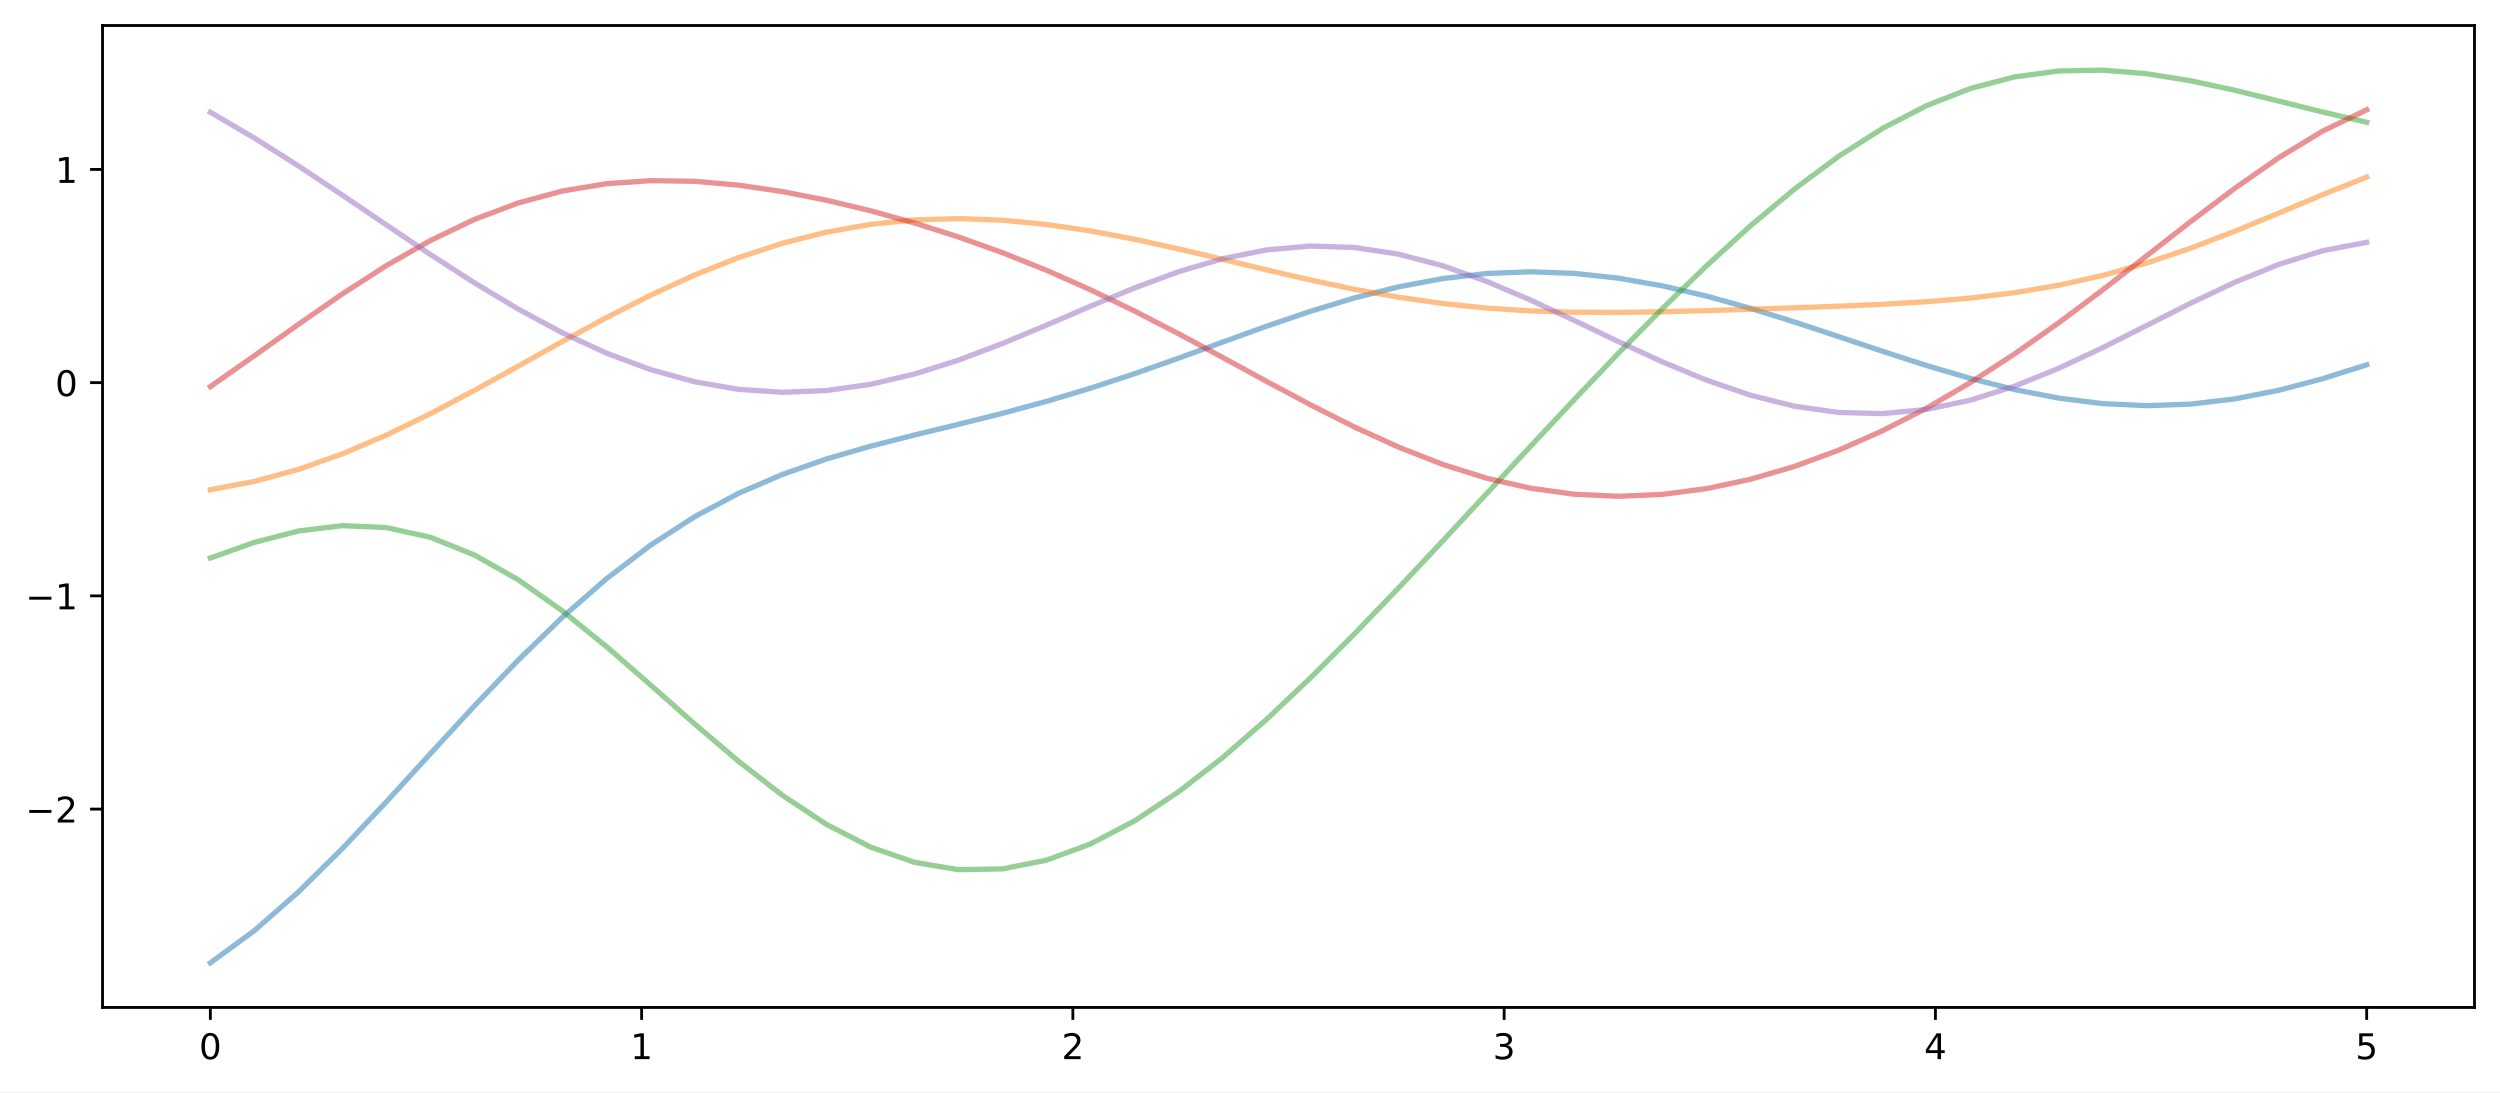
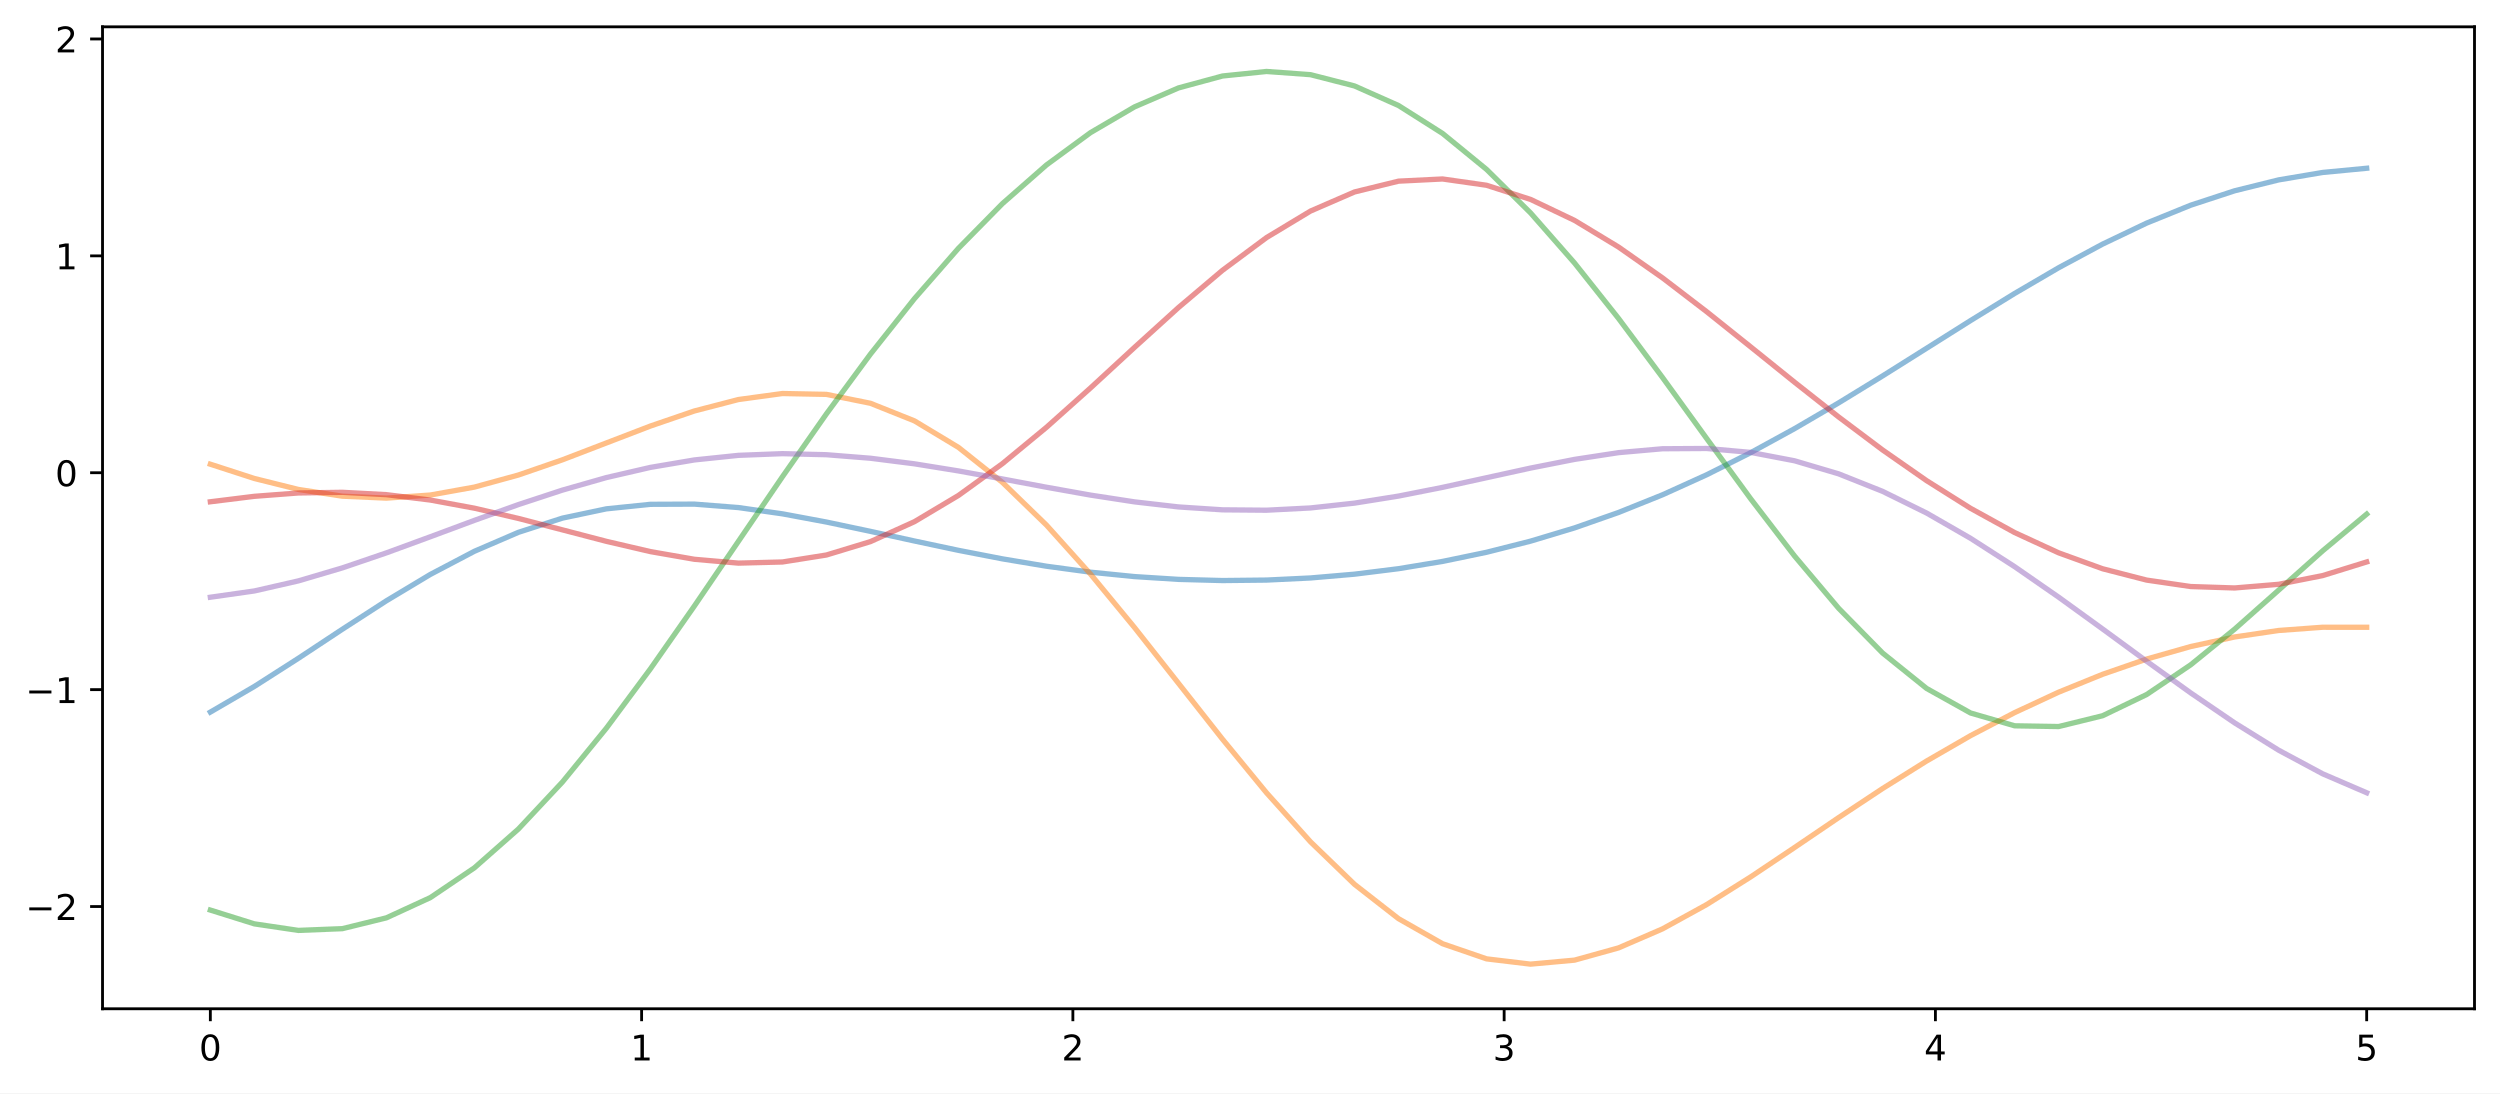
- <svg xmlns="http://www.w3.org/2000/svg" xmlns:xlink="http://www.w3.org/1999/xlink" width="705.742pt" height="308.278pt" viewBox="0 0 705.742 308.278" version="1.1">
+ <svg xmlns="http://www.w3.org/2000/svg" xmlns:xlink="http://www.w3.org/1999/xlink" width="705.742pt" height="308.652pt" viewBox="0 0 705.742 308.652" version="1.1">
  <defs>
    <style type="text/css">*{stroke-linejoin: round; stroke-linecap: butt}</style>
  </defs>
  <g id="figure_1">
    <g id="patch_1">
-       <path d="M 0 308.278  L 705.742 308.278  L 705.742 0  L 0 0  z " style="fill: #ffffff" />
+       <path d="M 0 308.652  L 705.742 308.652  L 705.742 0  L 0 0  z " style="fill: #ffffff" />
    </g>
    <g id="axes_1">
      <g id="patch_2">
-         <path d="M 28.942 284.4  L 698.542 284.4  L 698.542 7.2  L 28.942 7.2  z " style="fill: #ffffff" />
+         <path d="M 28.942 284.774  L 698.542 284.774  L 698.542 7.574  L 28.942 7.574  z " style="fill: #ffffff" />
      </g>
      <g id="matplotlib.axis_1">
        <g id="xtick_1">
          <g id="line2d_1">
            <defs>
-               <path id="m735027278d" d="M 0 0  L 0 3.5  " style="stroke: #000000; stroke-width: 0.8" />
+               <path id="m66bd5da918" d="M 0 0  L 0 3.5  " style="stroke: #000000; stroke-width: 0.8" />
            </defs>
            <g>
-               <use xlink:href="#m735027278d" x="59.379" y="284.4" style="stroke: #000000; stroke-width: 0.8" />
+               <use xlink:href="#m66bd5da918" x="59.379" y="284.774" style="stroke: #000000; stroke-width: 0.8" />
            </g>
          </g>
          <g id="text_1">
-             <g transform="translate(56.1973 298.9984) scale(0.1 -0.1)">
+             <g transform="translate(56.1973 299.3725) scale(0.1 -0.1)">
              <defs>
                <path id="DejaVuSans-30" d="M 2034 4250  Q 1547 4250 1301 3770  Q 1056 3291 1056 2328  Q 1056 1369 1301 889  Q 1547 409 2034 409  Q 2525 409 2770 889  Q 3016 1369 3016 2328  Q 3016 3291 2770 3770  Q 2525 4250 2034 4250  z M 2034 4750  Q 2819 4750 3233 4129  Q 3647 3509 3647 2328  Q 3647 1150 3233 529  Q 2819 -91 2034 -91  Q 1250 -91 836 529  Q 422 1150 422 2328  Q 422 3509 836 4129  Q 1250 4750 2034 4750  z " transform="scale(0.015625)" />
              </defs>
              <use xlink:href="#DejaVuSans-30" />
            </g>
          </g>
        </g>
        <g id="xtick_2">
          <g id="line2d_2">
            <g>
-               <use xlink:href="#m735027278d" x="181.124" y="284.4" style="stroke: #000000; stroke-width: 0.8" />
+               <use xlink:href="#m66bd5da918" x="181.124" y="284.774" style="stroke: #000000; stroke-width: 0.8" />
            </g>
          </g>
          <g id="text_2">
-             <g transform="translate(177.9428 298.9984) scale(0.1 -0.1)">
+             <g transform="translate(177.9428 299.3725) scale(0.1 -0.1)">
              <defs>
                <path id="DejaVuSans-31" d="M 794 531  L 1825 531  L 1825 4091  L 703 3866  L 703 4441  L 1819 4666  L 2450 4666  L 2450 531  L 3481 531  L 3481 0  L 794 0  L 794 531  z " transform="scale(0.015625)" />
              </defs>
              <use xlink:href="#DejaVuSans-31" />
            </g>
          </g>
        </g>
        <g id="xtick_3">
          <g id="line2d_3">
            <g>
-               <use xlink:href="#m735027278d" x="302.869" y="284.4" style="stroke: #000000; stroke-width: 0.8" />
+               <use xlink:href="#m66bd5da918" x="302.869" y="284.774" style="stroke: #000000; stroke-width: 0.8" />
            </g>
          </g>
          <g id="text_3">
-             <g transform="translate(299.6882 298.9984) scale(0.1 -0.1)">
+             <g transform="translate(299.6882 299.3725) scale(0.1 -0.1)">
              <defs>
                <path id="DejaVuSans-32" d="M 1228 531  L 3431 531  L 3431 0  L 469 0  L 469 531  Q 828 903 1448 1529  Q 2069 2156 2228 2338  Q 2531 2678 2651 2914  Q 2772 3150 2772 3378  Q 2772 3750 2511 3984  Q 2250 4219 1831 4219  Q 1534 4219 1204 4116  Q 875 4013 500 3803  L 500 4441  Q 881 4594 1212 4672  Q 1544 4750 1819 4750  Q 2544 4750 2975 4387  Q 3406 4025 3406 3419  Q 3406 3131 3298 2873  Q 3191 2616 2906 2266  Q 2828 2175 2409 1742  Q 1991 1309 1228 531  z " transform="scale(0.015625)" />
              </defs>
              <use xlink:href="#DejaVuSans-32" />
            </g>
          </g>
        </g>
        <g id="xtick_4">
          <g id="line2d_4">
            <g>
-               <use xlink:href="#m735027278d" x="424.615" y="284.4" style="stroke: #000000; stroke-width: 0.8" />
+               <use xlink:href="#m66bd5da918" x="424.615" y="284.774" style="stroke: #000000; stroke-width: 0.8" />
            </g>
          </g>
          <g id="text_4">
-             <g transform="translate(421.4337 298.9984) scale(0.1 -0.1)">
+             <g transform="translate(421.4337 299.3725) scale(0.1 -0.1)">
              <defs>
                <path id="DejaVuSans-33" d="M 2597 2516  Q 3050 2419 3304 2112  Q 3559 1806 3559 1356  Q 3559 666 3084 287  Q 2609 -91 1734 -91  Q 1441 -91 1130 -33  Q 819 25 488 141  L 488 750  Q 750 597 1062 519  Q 1375 441 1716 441  Q 2309 441 2620 675  Q 2931 909 2931 1356  Q 2931 1769 2642 2001  Q 2353 2234 1838 2234  L 1294 2234  L 1294 2753  L 1863 2753  Q 2328 2753 2575 2939  Q 2822 3125 2822 3475  Q 2822 3834 2567 4026  Q 2313 4219 1838 4219  Q 1578 4219 1281 4162  Q 984 4106 628 3988  L 628 4550  Q 988 4650 1302 4700  Q 1616 4750 1894 4750  Q 2613 4750 3031 4423  Q 3450 4097 3450 3541  Q 3450 3153 3228 2886  Q 3006 2619 2597 2516  z " transform="scale(0.015625)" />
              </defs>
              <use xlink:href="#DejaVuSans-33" />
            </g>
          </g>
        </g>
        <g id="xtick_5">
          <g id="line2d_5">
            <g>
-               <use xlink:href="#m735027278d" x="546.36" y="284.4" style="stroke: #000000; stroke-width: 0.8" />
+               <use xlink:href="#m66bd5da918" x="546.36" y="284.774" style="stroke: #000000; stroke-width: 0.8" />
            </g>
          </g>
          <g id="text_5">
-             <g transform="translate(543.1791 298.9984) scale(0.1 -0.1)">
+             <g transform="translate(543.1791 299.3725) scale(0.1 -0.1)">
              <defs>
                <path id="DejaVuSans-34" d="M 2419 4116  L 825 1625  L 2419 1625  L 2419 4116  z M 2253 4666  L 3047 4666  L 3047 1625  L 3713 1625  L 3713 1100  L 3047 1100  L 3047 0  L 2419 0  L 2419 1100  L 313 1100  L 313 1709  L 2253 4666  z " transform="scale(0.015625)" />
              </defs>
              <use xlink:href="#DejaVuSans-34" />
            </g>
          </g>
        </g>
        <g id="xtick_6">
          <g id="line2d_6">
            <g>
-               <use xlink:href="#m735027278d" x="668.106" y="284.4" style="stroke: #000000; stroke-width: 0.8" />
+               <use xlink:href="#m66bd5da918" x="668.106" y="284.774" style="stroke: #000000; stroke-width: 0.8" />
            </g>
          </g>
          <g id="text_6">
-             <g transform="translate(664.9246 298.9984) scale(0.1 -0.1)">
+             <g transform="translate(664.9246 299.3725) scale(0.1 -0.1)">
              <defs>
                <path id="DejaVuSans-35" d="M 691 4666  L 3169 4666  L 3169 4134  L 1269 4134  L 1269 2991  Q 1406 3038 1543 3061  Q 1681 3084 1819 3084  Q 2600 3084 3056 2656  Q 3513 2228 3513 1497  Q 3513 744 3044 326  Q 2575 -91 1722 -91  Q 1428 -91 1123 -41  Q 819 9 494 109  L 494 744  Q 775 591 1075 516  Q 1375 441 1709 441  Q 2250 441 2565 725  Q 2881 1009 2881 1497  Q 2881 1984 2565 2268  Q 2250 2553 1709 2553  Q 1456 2553 1204 2497  Q 953 2441 691 2322  L 691 4666  z " transform="scale(0.015625)" />
              </defs>
              <use xlink:href="#DejaVuSans-35" />
            </g>
          </g>
        </g>
      </g>
      <g id="matplotlib.axis_2">
        <g id="ytick_1">
          <g id="line2d_7">
            <defs>
-               <path id="mf82290d901" d="M 0 0  L -3.5 0  " style="stroke: #000000; stroke-width: 0.8" />
+               <path id="m1cb71b4519" d="M 0 0  L -3.5 0  " style="stroke: #000000; stroke-width: 0.8" />
            </defs>
            <g>
-               <use xlink:href="#mf82290d901" x="28.942" y="228.403" style="stroke: #000000; stroke-width: 0.8" />
+               <use xlink:href="#m1cb71b4519" x="28.942" y="255.908" style="stroke: #000000; stroke-width: 0.8" />
            </g>
          </g>
          <g id="text_7">
-             <g transform="translate(7.2 232.2024) scale(0.1 -0.1)">
+             <g transform="translate(7.2 259.7075) scale(0.1 -0.1)">
              <defs>
                <path id="DejaVuSans-2212" d="M 678 2272  L 4684 2272  L 4684 1741  L 678 1741  L 678 2272  z " transform="scale(0.015625)" />
              </defs>
              <use xlink:href="#DejaVuSans-2212" />
              <use xlink:href="#DejaVuSans-32" x="83.789" />
            </g>
          </g>
        </g>
        <g id="ytick_2">
          <g id="line2d_8">
            <g>
-               <use xlink:href="#mf82290d901" x="28.942" y="168.211" style="stroke: #000000; stroke-width: 0.8" />
+               <use xlink:href="#m1cb71b4519" x="28.942" y="194.681" style="stroke: #000000; stroke-width: 0.8" />
            </g>
          </g>
          <g id="text_8">
-             <g transform="translate(7.2 172.0101) scale(0.1 -0.1)">
+             <g transform="translate(7.2 198.4802) scale(0.1 -0.1)">
              <use xlink:href="#DejaVuSans-2212" />
              <use xlink:href="#DejaVuSans-31" x="83.789" />
            </g>
          </g>
        </g>
        <g id="ytick_3">
          <g id="line2d_9">
            <g>
-               <use xlink:href="#mf82290d901" x="28.942" y="108.019" style="stroke: #000000; stroke-width: 0.8" />
+               <use xlink:href="#m1cb71b4519" x="28.942" y="133.454" style="stroke: #000000; stroke-width: 0.8" />
            </g>
          </g>
          <g id="text_9">
-             <g transform="translate(15.57969 111.8178) scale(0.1 -0.1)">
+             <g transform="translate(15.57969 137.2529) scale(0.1 -0.1)">
              <use xlink:href="#DejaVuSans-30" />
            </g>
          </g>
        </g>
        <g id="ytick_4">
          <g id="line2d_10">
            <g>
-               <use xlink:href="#mf82290d901" x="28.942" y="47.826" style="stroke: #000000; stroke-width: 0.8" />
+               <use xlink:href="#m1cb71b4519" x="28.942" y="72.226" style="stroke: #000000; stroke-width: 0.8" />
            </g>
          </g>
          <g id="text_10">
-             <g transform="translate(15.57969 51.62546) scale(0.1 -0.1)">
+             <g transform="translate(15.57969 76.02569) scale(0.1 -0.1)">
              <use xlink:href="#DejaVuSans-31" />
            </g>
          </g>
        </g>
-       </g>
-       <g id="line2d_11">
-         <path d="M 59.379 271.8  L 71.802 262.717  L 84.225 251.814  L 96.648 239.531  L 109.071 226.349  L 121.494 212.766  L 133.917 199.267  L 146.34 186.3  L 158.763 174.246  L 171.186 163.393  L 183.609 153.925  L 196.032 145.905  L 208.455 139.285  L 220.878 133.917  L 233.301 129.57  L 245.724 125.963  L 258.147 122.795  L 270.57 119.782  L 282.993 116.679  L 295.416 113.311  L 307.839 109.585  L 320.262 105.494  L 332.685 101.114  L 345.108 96.587  L 357.531 92.102  L 369.954 87.87  L 382.377 84.099  L 394.8 80.976  L 407.223 78.649  L 419.646 77.216  L 432.069 76.727  L 444.492 77.18  L 456.915 78.534  L 469.338 80.708  L 481.761 83.59  L 494.184 87.044  L 506.607 90.913  L 519.03 95.022  L 531.453 99.18  L 543.876 103.191  L 556.299 106.854  L 568.722 109.977  L 581.145 112.386  L 593.568 113.936  L 605.991 114.519  L 618.414 114.078  L 630.837 112.612  L 643.26 110.18  L 655.683 106.907  L 668.106 102.982  " clip-path="url(#pc8b8e7d9fc)" style="fill: none; stroke: #1f77b4; stroke-opacity: 0.5; stroke-width: 1.5; stroke-linecap: square" />
+         <g id="ytick_5">
+           <g id="line2d_11">
+             <g>
+               <use xlink:href="#m1cb71b4519" x="28.942" y="10.999" style="stroke: #000000; stroke-width: 0.8" />
+             </g>
+           </g>
+           <g id="text_11">
+             <g transform="translate(15.57969 14.79844) scale(0.1 -0.1)">
+               <use xlink:href="#DejaVuSans-32" />
+             </g>
+           </g>
+         </g>
      </g>
      <g id="line2d_12">
-         <path d="M 59.379 138.236  L 71.802 135.897  L 84.225 132.513  L 96.648 128.123  L 109.071 122.828  L 121.494 116.787  L 133.917 110.207  L 146.34 103.325  L 158.763 96.394  L 171.186 89.661  L 183.609 83.351  L 196.032 77.657  L 208.455 72.728  L 220.878 68.666  L 233.301 65.53  L 245.724 63.339  L 258.147 62.08  L 270.57 61.709  L 282.993 62.165  L 295.416 63.362  L 307.839 65.196  L 320.262 67.544  L 332.685 70.264  L 345.108 73.199  L 357.531 76.184  L 369.954 79.056  L 382.377 81.669  L 394.8 83.903  L 407.223 85.679  L 419.646 86.961  L 432.069 87.766  L 444.492 88.149  L 456.915 88.197  L 469.338 88.01  L 481.761 87.686  L 494.184 87.299  L 506.607 86.886  L 519.03 86.439  L 531.453 85.901  L 543.876 85.174  L 556.299 84.128  L 568.722 82.624  L 581.145 80.531  L 593.568 77.753  L 605.991 74.252  L 618.414 70.06  L 630.837 65.296  L 643.26 60.164  L 655.683 54.949  L 668.106 49.996  " clip-path="url(#pc8b8e7d9fc)" style="fill: none; stroke: #ff7f0e; stroke-opacity: 0.5; stroke-width: 1.5; stroke-linecap: square" />
+         <path d="M 59.379 201.024  L 71.802 193.784  L 84.225 185.837  L 96.648 177.631  L 109.071 169.602  L 121.494 162.154  L 133.917 155.627  L 146.34 150.278  L 158.763 146.265  L 171.186 143.643  L 183.609 142.368  L 196.032 142.313  L 208.455 143.285  L 220.878 145.054  L 233.301 147.372  L 245.724 150  L 258.147 152.723  L 270.57 155.359  L 282.993 157.767  L 295.416 159.844  L 307.839 161.524  L 320.262 162.768  L 332.685 163.558  L 345.108 163.886  L 357.531 163.752  L 369.954 163.155  L 382.377 162.088  L 394.8 160.539  L 407.223 158.488  L 419.646 155.906  L 432.069 152.762  L 444.492 149.025  L 456.915 144.667  L 469.338 139.671  L 481.761 134.04  L 494.184 127.799  L 506.607 121.001  L 519.03 113.735  L 531.453 106.12  L 543.876 98.311  L 556.299 90.486  L 568.722 82.843  L 581.145 75.584  L 593.568 68.905  L 605.991 62.976  L 618.414 57.931  L 630.837 53.855  L 643.26 50.781  L 655.683 48.684  L 668.106 47.495  " clip-path="url(#p7f1cb9bab1)" style="fill: none; stroke: #1f77b4; stroke-opacity: 0.5; stroke-width: 1.5; stroke-linecap: square" />
      </g>
      <g id="line2d_13">
-         <path d="M 59.379 157.53  L 71.802 153.111  L 84.225 149.902  L 96.648 148.392  L 109.071 148.926  L 121.494 151.683  L 133.917 156.664  L 146.34 163.701  L 158.763 172.47  L 171.186 182.524  L 183.609 193.331  L 196.032 204.313  L 208.455 214.889  L 220.878 224.516  L 233.301 232.719  L 245.724 239.116  L 258.147 243.432  L 270.57 245.508  L 282.993 245.291  L 295.416 242.827  L 307.839 238.246  L 320.262 231.739  L 332.685 223.538  L 345.108 213.901  L 357.531 203.087  L 369.954 191.347  L 382.377 178.913  L 394.8 165.99  L 407.223 152.759  L 419.646 139.375  L 432.069 125.979  L 444.492 112.704  L 456.915 99.684  L 469.338 87.068  L 481.761 75.017  L 494.184 63.714  L 506.607 53.353  L 519.03 44.131  L 531.453 36.232  L 543.876 29.806  L 556.299 24.956  L 568.722 21.713  L 581.145 20.036  L 593.568 19.8  L 605.991 20.808  L 618.414 22.802  L 630.837 25.481  L 643.26 28.528  L 655.683 31.631  L 668.106 34.511  " clip-path="url(#pc8b8e7d9fc)" style="fill: none; stroke: #2ca02c; stroke-opacity: 0.5; stroke-width: 1.5; stroke-linecap: square" />
+         <path d="M 59.379 131.047  L 71.802 135.075  L 84.225 138.169  L 96.648 140.072  L 109.071 140.617  L 121.494 139.742  L 133.917 137.507  L 146.34 134.096  L 158.763 129.807  L 171.186 125.04  L 183.609 120.27  L 196.032 116.012  L 208.455 112.788  L 220.878 111.088  L 233.301 111.334  L 245.724 113.846  L 258.147 118.816  L 270.57 126.297  L 282.993 136.187  L 295.416 148.236  L 307.839 162.057  L 320.262 177.142  L 332.685 192.897  L 345.108 208.672  L 357.531 223.801  L 369.954 237.649  L 382.377 249.649  L 394.8 259.341  L 407.223 266.407  L 419.646 270.683  L 432.069 272.174  L 444.492 271.042  L 456.915 267.585  L 469.338 262.206  L 481.761 255.37  L 494.184 247.562  L 506.607 239.241  L 519.03 230.811  L 531.453 222.596  L 543.876 214.829  L 556.299 207.661  L 568.722 201.172  L 581.145 195.397  L 593.568 190.35  L 605.991 186.047  L 618.414 182.519  L 630.837 179.812  L 643.26 177.982  L 655.683 177.068  L 668.106 177.074  " clip-path="url(#p7f1cb9bab1)" style="fill: none; stroke: #ff7f0e; stroke-opacity: 0.5; stroke-width: 1.5; stroke-linecap: square" />
      </g>
      <g id="line2d_14">
-         <path d="M 59.379 109.135  L 71.802 100.431  L 84.225 91.576  L 96.648 82.97  L 109.071 74.976  L 121.494 67.894  L 133.917 61.948  L 146.34 57.275  L 158.763 53.923  L 171.186 51.862  L 183.609 50.994  L 196.032 51.18  L 208.455 52.26  L 220.878 54.083  L 233.301 56.521  L 245.724 59.49  L 258.147 62.948  L 270.57 66.891  L 282.993 71.337  L 295.416 76.308  L 307.839 81.808  L 320.262 87.803  L 332.685 94.209  L 345.108 100.889  L 357.531 107.656  L 369.954 114.291  L 382.377 120.556  L 394.8 126.222  L 407.223 131.088  L 419.646 134.993  L 432.069 137.827  L 444.492 139.534  L 456.915 140.103  L 469.338 139.555  L 481.761 137.933  L 494.184 135.287  L 506.607 131.659  L 519.03 127.086  L 531.453 121.593  L 543.876 115.204  L 556.299 107.952  L 568.722 99.898  L 581.145 91.142  L 593.568 81.841  L 605.991 72.213  L 618.414 62.547  L 630.837 53.189  L 643.26 44.533  L 655.683 37  L 668.106 31.002  " clip-path="url(#pc8b8e7d9fc)" style="fill: none; stroke: #d62728; stroke-opacity: 0.5; stroke-width: 1.5; stroke-linecap: square" />
+         <path d="M 59.379 256.912  L 71.802 260.804  L 84.225 262.65  L 96.648 262.157  L 109.071 259.107  L 121.494 253.384  L 133.917 244.986  L 146.34 234.034  L 158.763 220.771  L 171.186 205.55  L 183.609 188.811  L 196.032 171.056  L 208.455 152.808  L 220.878 134.576  L 233.301 116.829  L 245.724 99.966  L 258.147 84.306  L 270.57 70.086  L 282.993 57.47  L 295.416 46.566  L 307.839 37.449  L 320.262 30.178  L 332.685 24.82  L 345.108 21.454  L 357.531 20.174  L 369.954 21.081  L 382.377 24.265  L 394.8 29.79  L 407.223 37.664  L 419.646 47.821  L 432.069 60.105  L 444.492 74.256  L 456.915 89.908  L 469.338 106.592  L 481.761 123.753  L 494.184 140.768  L 506.607 156.975  L 519.03 171.71  L 531.453 184.35  L 543.876 194.348  L 556.299 201.283  L 568.722 204.892  L 581.145 205.102  L 593.568 202.046  L 605.991 196.064  L 618.414 187.685  L 630.837 177.597  L 643.26 166.589  L 655.683 155.497  L 668.106 145.13  " clip-path="url(#p7f1cb9bab1)" style="fill: none; stroke: #2ca02c; stroke-opacity: 0.5; stroke-width: 1.5; stroke-linecap: square" />
      </g>
      <g id="line2d_15">
-         <path d="M 59.379 31.693  L 71.802 38.964  L 84.225 46.83  L 96.648 55.087  L 109.071 63.504  L 121.494 71.836  L 133.917 79.839  L 146.34 87.282  L 158.763 93.958  L 171.186 99.688  L 183.609 104.325  L 196.032 107.758  L 208.455 109.91  L 220.878 110.742  L 233.301 110.256  L 245.724 108.502  L 258.147 105.584  L 270.57 101.665  L 282.993 96.97  L 295.416 91.784  L 307.839 86.438  L 320.262 81.293  L 332.685 76.713  L 345.108 73.038  L 357.531 70.552  L 369.954 69.458  L 382.377 69.859  L 394.8 71.747  L 407.223 75.007  L 419.646 79.424  L 432.069 84.706  L 444.492 90.508  L 456.915 96.456  L 469.338 102.178  L 481.761 107.321  L 494.184 111.574  L 506.607 114.679  L 519.03 116.446  L 531.453 116.758  L 543.876 115.576  L 556.299 112.95  L 568.722 109.011  L 581.145 103.979  L 593.568 98.15  L 605.991 91.886  L 618.414 85.597  L 630.837 79.712  L 643.26 74.648  L 655.683 70.78  L 668.106 68.405  " clip-path="url(#pc8b8e7d9fc)" style="fill: none; stroke: #9467bd; stroke-opacity: 0.5; stroke-width: 1.5; stroke-linecap: square" />
+         <path d="M 59.379 141.648  L 71.802 140.11  L 84.225 139.164  L 96.648 138.976  L 109.071 139.641  L 121.494 141.165  L 133.917 143.461  L 146.34 146.353  L 158.763 149.58  L 171.186 152.822  L 183.609 155.716  L 196.032 157.884  L 208.455 158.967  L 220.878 158.646  L 233.301 156.675  L 245.724 152.897  L 258.147 147.269  L 270.57 139.863  L 282.993 130.877  L 295.416 120.626  L 307.839 109.526  L 320.262 98.074  L 332.685 86.814  L 345.108 76.304  L 357.531 67.071  L 369.954 59.579  L 382.377 54.191  L 394.8 51.14  L 407.223 50.525  L 419.646 52.3  L 432.069 56.292  L 444.492 62.223  L 456.915 69.742  L 469.338 78.457  L 481.761 87.969  L 494.184 97.901  L 506.607 107.909  L 519.03 117.701  L 531.453 127.028  L 543.876 135.687  L 556.299 143.505  L 568.722 150.338  L 581.145 156.06  L 593.568 160.563  L 605.991 163.759  L 618.414 165.578  L 630.837 165.98  L 643.26 164.945  L 655.683 162.486  L 668.106 158.637  " clip-path="url(#p7f1cb9bab1)" style="fill: none; stroke: #d62728; stroke-opacity: 0.5; stroke-width: 1.5; stroke-linecap: square" />
+       </g>
+       <g id="line2d_16">
+         <path d="M 59.379 168.596  L 71.802 166.824  L 84.225 163.983  L 96.648 160.314  L 109.071 156.074  L 121.494 151.519  L 133.917 146.899  L 146.34 142.445  L 158.763 138.359  L 171.186 134.815  L 183.609 131.944  L 196.032 129.837  L 208.455 128.543  L 220.878 128.066  L 233.301 128.365  L 245.724 129.36  L 258.147 130.935  L 270.57 132.942  L 282.993 135.208  L 295.416 137.547  L 307.839 139.765  L 320.262 141.674  L 332.685 143.106  L 345.108 143.923  L 357.531 144.031  L 369.954 143.391  L 382.377 142.031  L 394.8 140.041  L 407.223 137.58  L 419.646 134.86  L 432.069 132.135  L 444.492 129.683  L 456.915 127.78  L 469.338 126.681  L 481.761 126.603  L 494.184 127.704  L 506.607 130.081  L 519.03 133.761  L 531.453 138.709  L 543.876 144.829  L 556.299 151.977  L 568.722 159.966  L 581.145 168.578  L 593.568 177.568  L 605.991 186.669  L 618.414 195.6  L 630.837 204.069  L 643.26 211.781  L 655.683 218.447  L 668.106 223.797  " clip-path="url(#p7f1cb9bab1)" style="fill: none; stroke: #9467bd; stroke-opacity: 0.5; stroke-width: 1.5; stroke-linecap: square" />
      </g>
      <g id="patch_3">
-         <path d="M 28.942 284.4  L 28.942 7.2  " style="fill: none; stroke: #000000; stroke-width: 0.8; stroke-linejoin: miter; stroke-linecap: square" />
+         <path d="M 28.942 284.774  L 28.942 7.574  " style="fill: none; stroke: #000000; stroke-width: 0.8; stroke-linejoin: miter; stroke-linecap: square" />
      </g>
      <g id="patch_4">
-         <path d="M 698.542 284.4  L 698.542 7.2  " style="fill: none; stroke: #000000; stroke-width: 0.8; stroke-linejoin: miter; stroke-linecap: square" />
+         <path d="M 698.542 284.774  L 698.542 7.574  " style="fill: none; stroke: #000000; stroke-width: 0.8; stroke-linejoin: miter; stroke-linecap: square" />
      </g>
      <g id="patch_5">
-         <path d="M 28.942 284.4  L 698.542 284.4  " style="fill: none; stroke: #000000; stroke-width: 0.8; stroke-linejoin: miter; stroke-linecap: square" />
+         <path d="M 28.942 284.774  L 698.542 284.774  " style="fill: none; stroke: #000000; stroke-width: 0.8; stroke-linejoin: miter; stroke-linecap: square" />
      </g>
      <g id="patch_6">
-         <path d="M 28.942 7.2  L 698.542 7.2  " style="fill: none; stroke: #000000; stroke-width: 0.8; stroke-linejoin: miter; stroke-linecap: square" />
+         <path d="M 28.942 7.574  L 698.542 7.574  " style="fill: none; stroke: #000000; stroke-width: 0.8; stroke-linejoin: miter; stroke-linecap: square" />
      </g>
    </g>
  </g>
  <defs>
-     <clipPath id="pc8b8e7d9fc">
-       <rect x="28.942" y="7.2" width="669.6" height="277.2" />
+     <clipPath id="p7f1cb9bab1">
+       <rect x="28.942" y="7.574" width="669.6" height="277.2" />
    </clipPath>
  </defs>
</svg>
